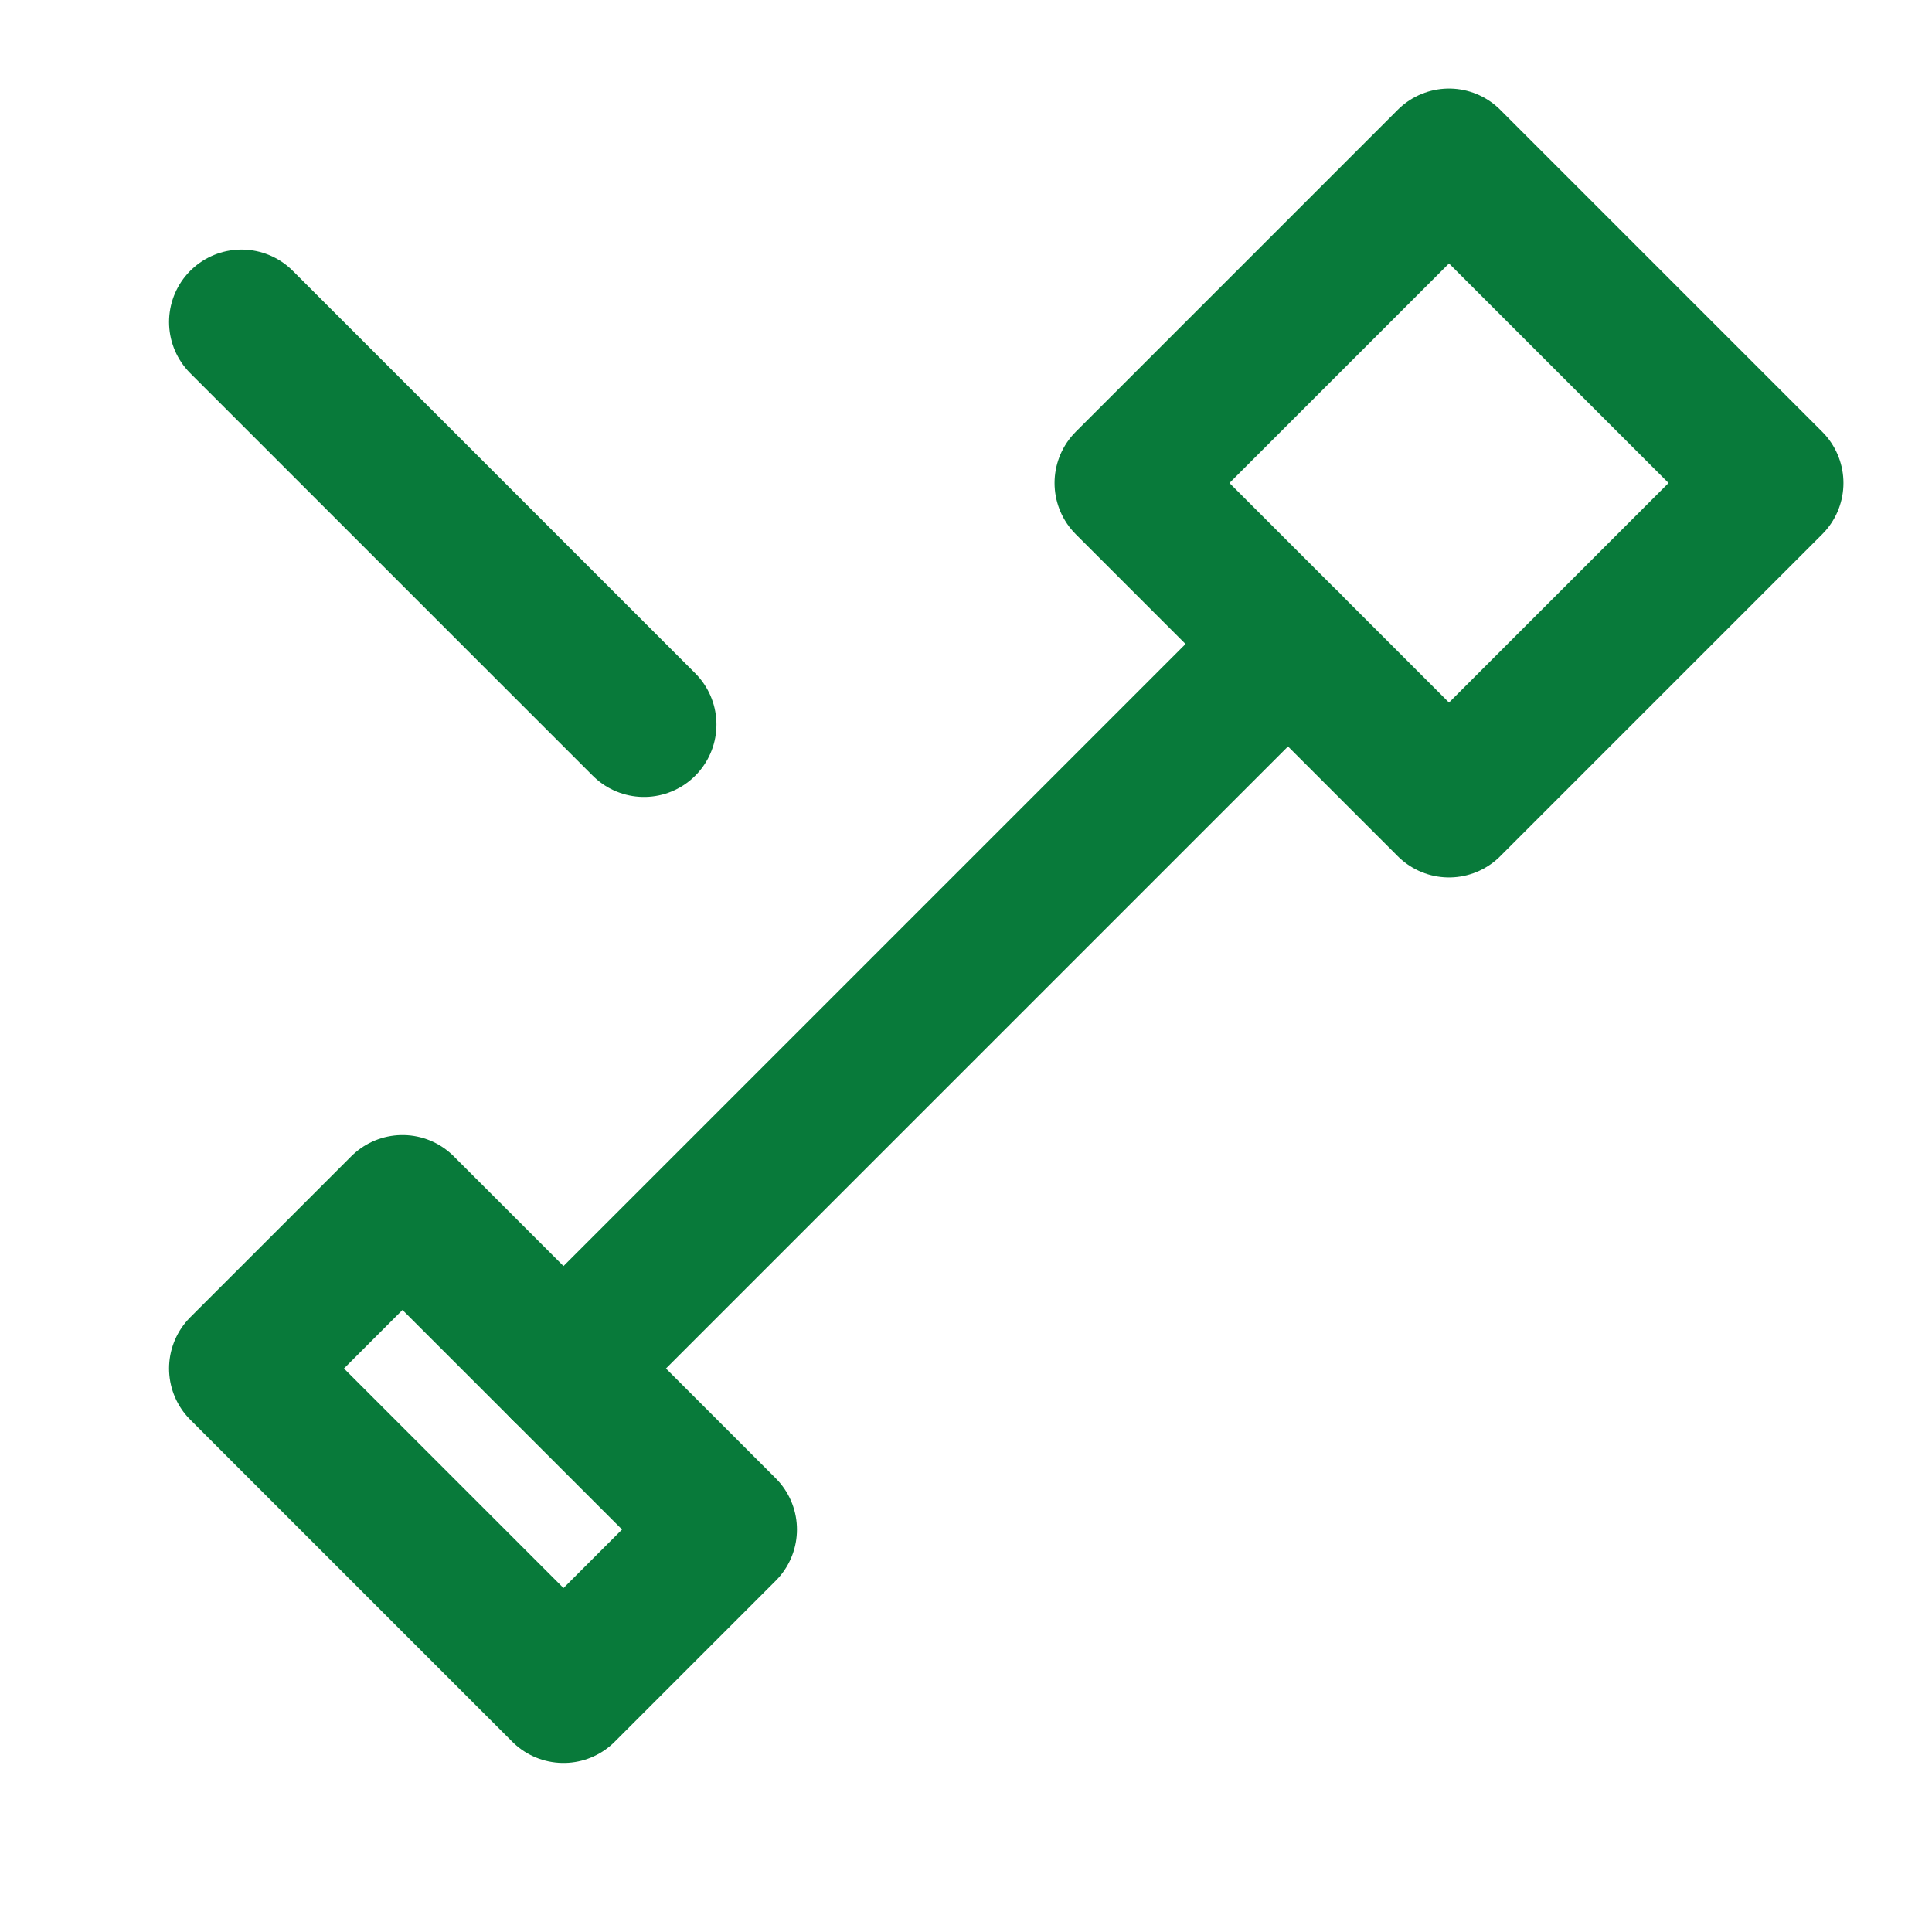
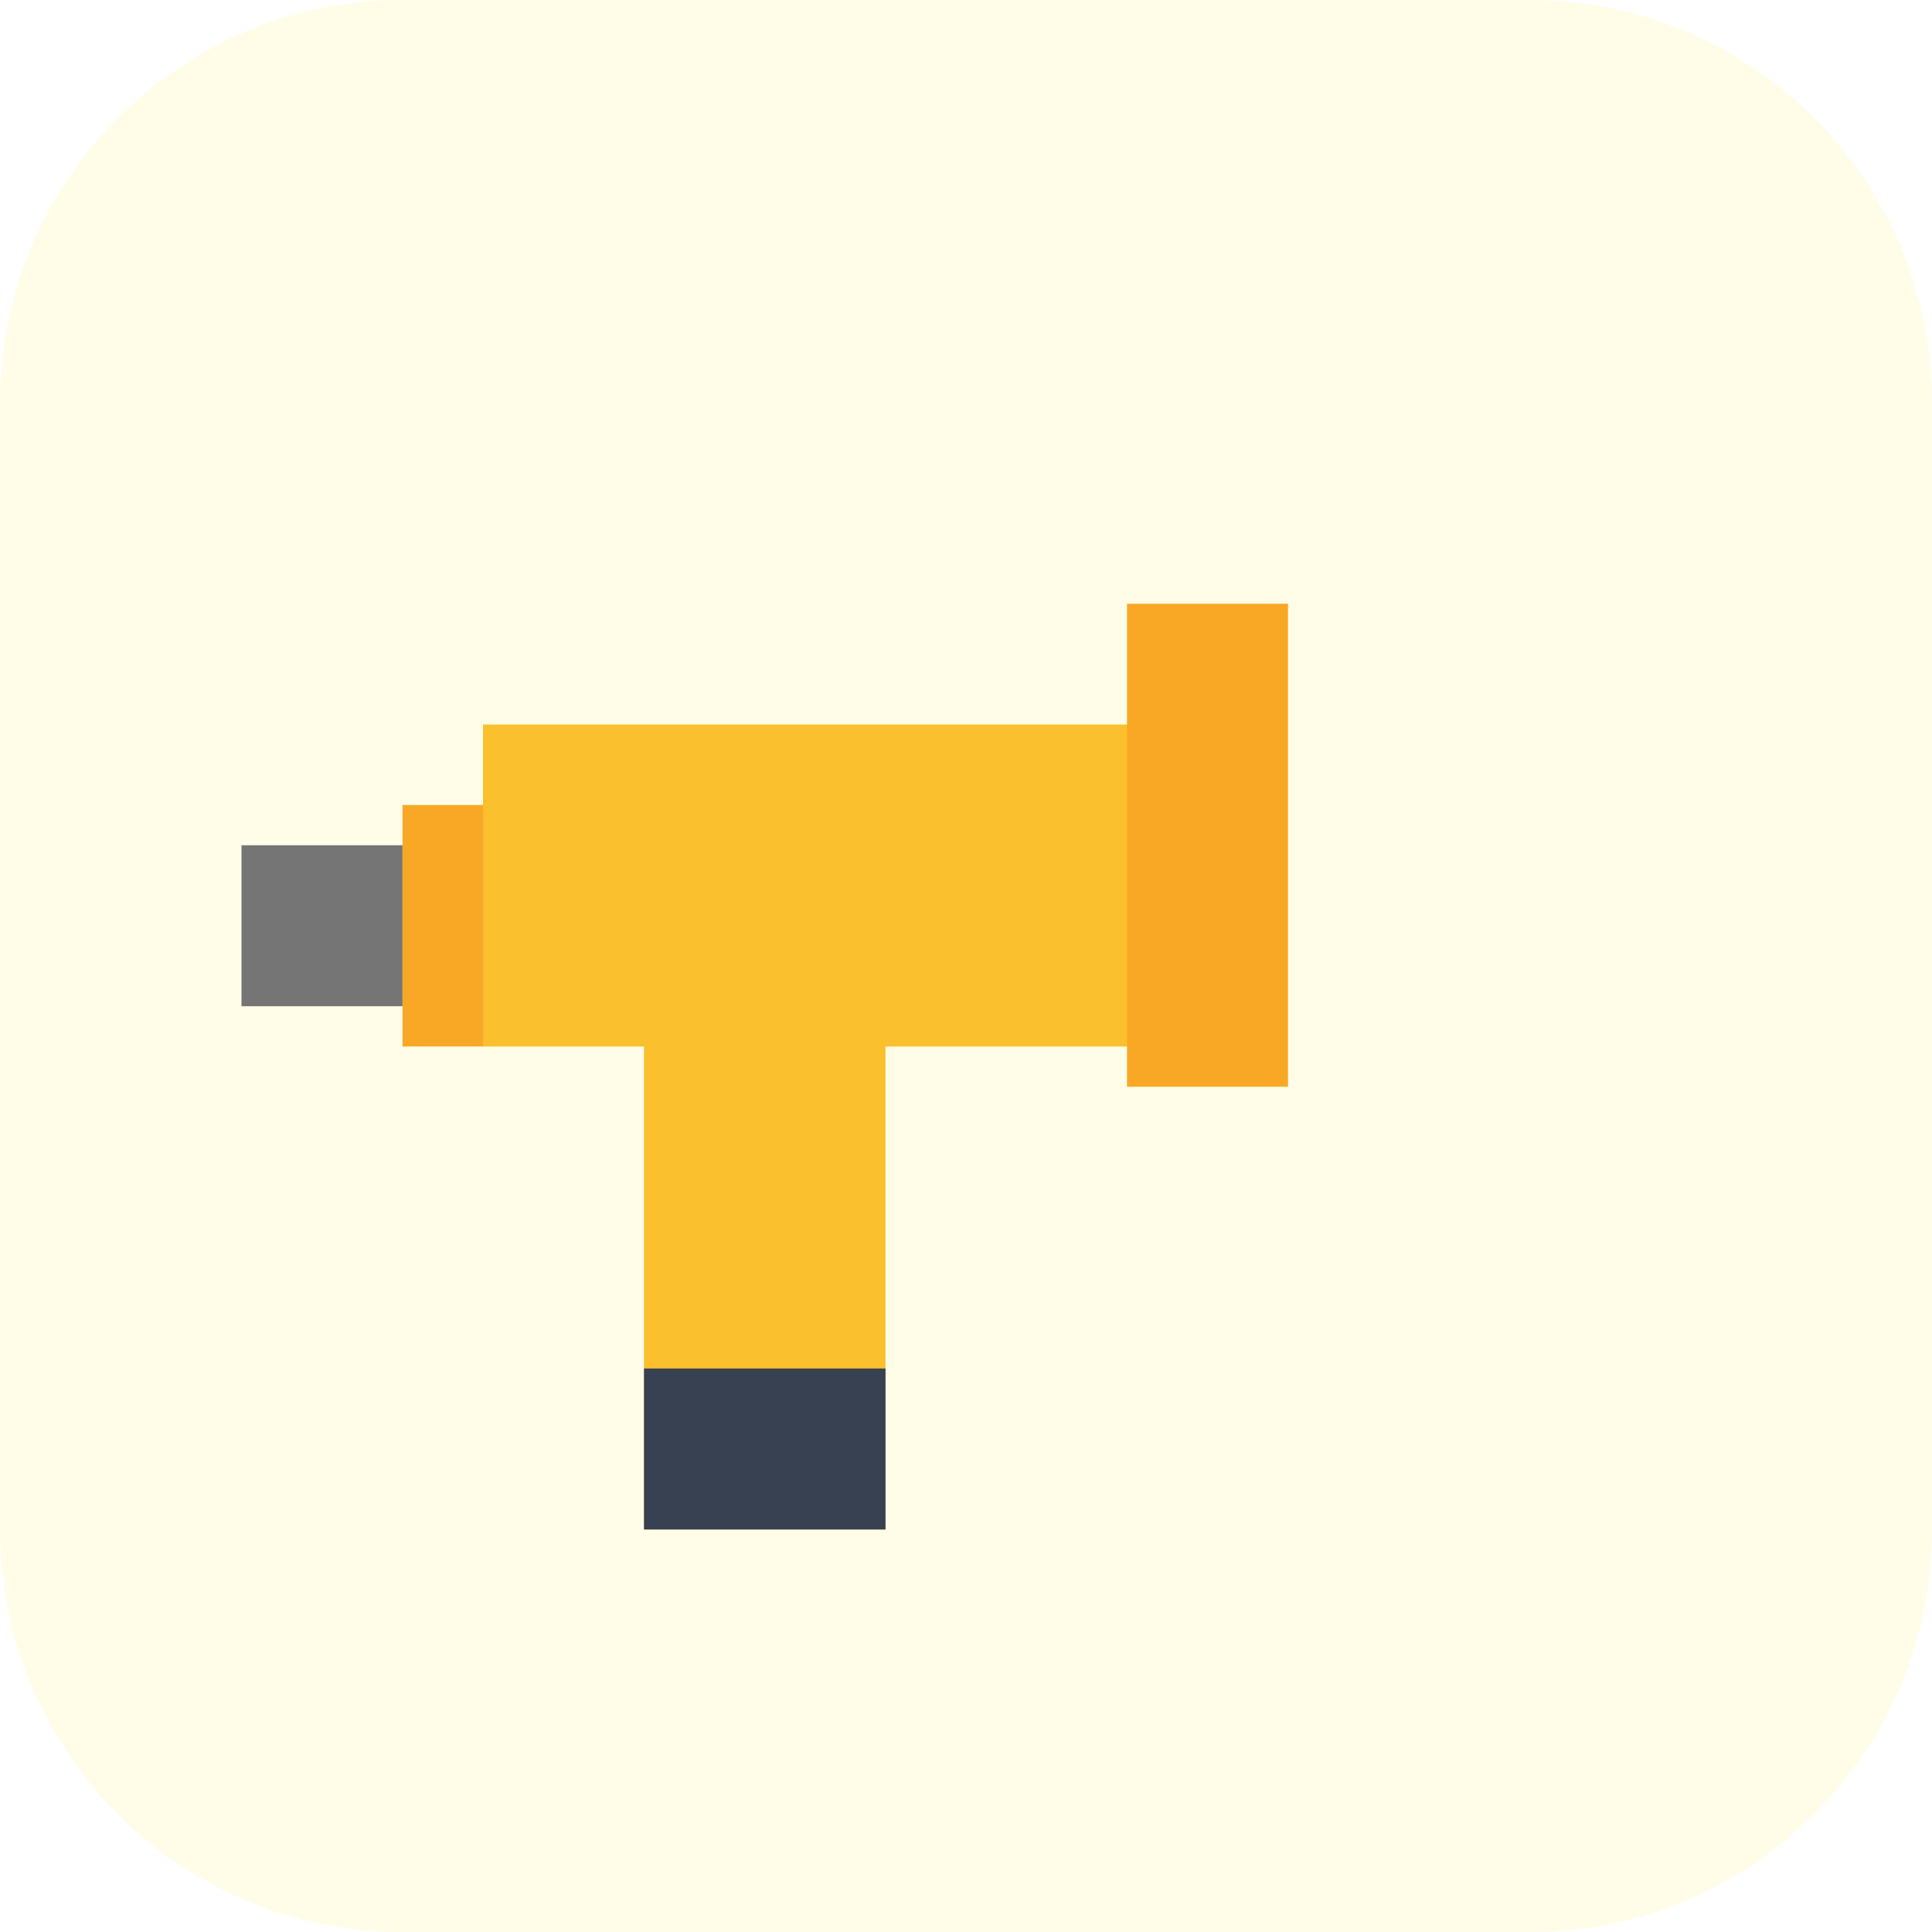
- <svg xmlns="http://www.w3.org/2000/svg" viewBox="0 0 24 24" fill="none" stroke="#087A3A" stroke-width="1.8" stroke-linecap="round" stroke-linejoin="round">
-   <path d="m14 6 4-4 4 4-4 4-4-4Z" />
-   <path d="m16 8-9 9" />
-   <path d="m5 15 4 4-2 2-4-4 2-2Z" />
-   <path d="M3 4l5 5" />
+ <svg xmlns="http://www.w3.org/2000/svg" viewBox="0 0 48 48">
+   <rect width="48" height="48" rx="10" fill="#fffde7" />
+   <path d="M12 18h16l2 4v4H12v-8z" fill="#fbc02d" />
+   <path d="M10 20h2v6h-2zm18-5h4v12h-4z" fill="#f9a825" />
+   <path d="M22 24v14h-6V24h6z" fill="#fbc02d" />
+   <path d="M16 34h6v4h-6v-4z" fill="#374151" />
+   <path d="M6 21h4v4H6z" fill="#757575" />
</svg>
